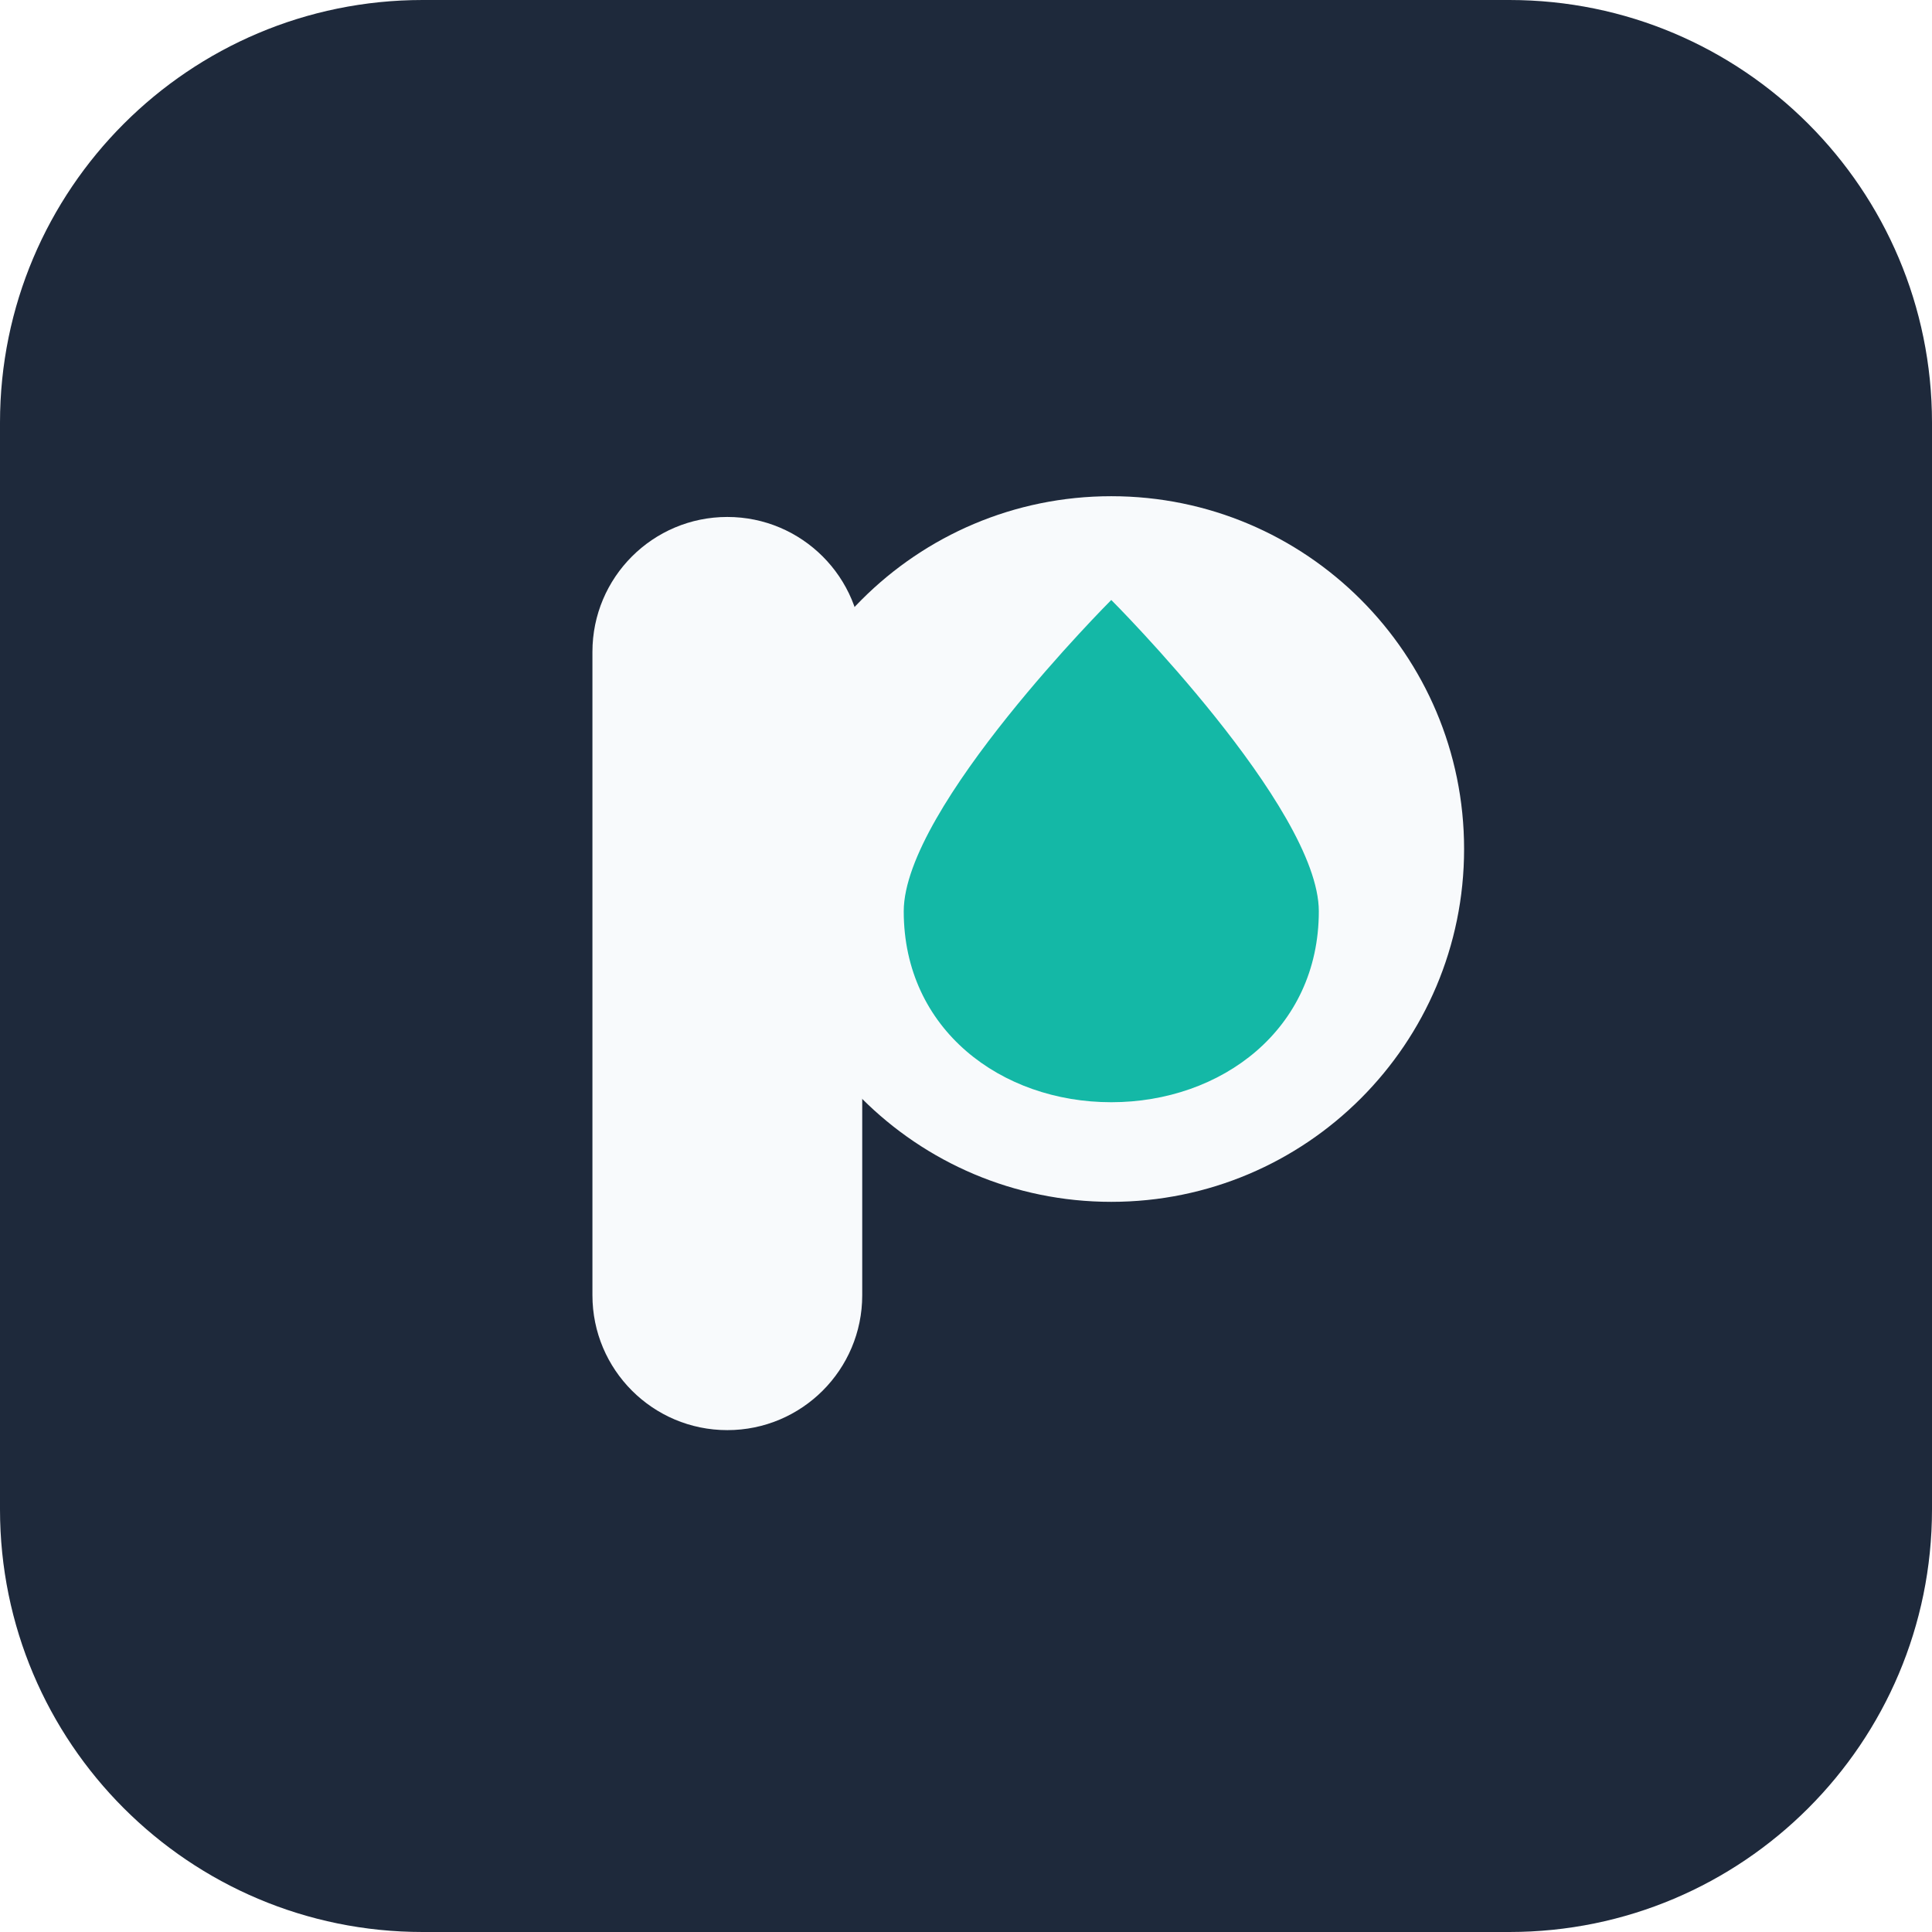
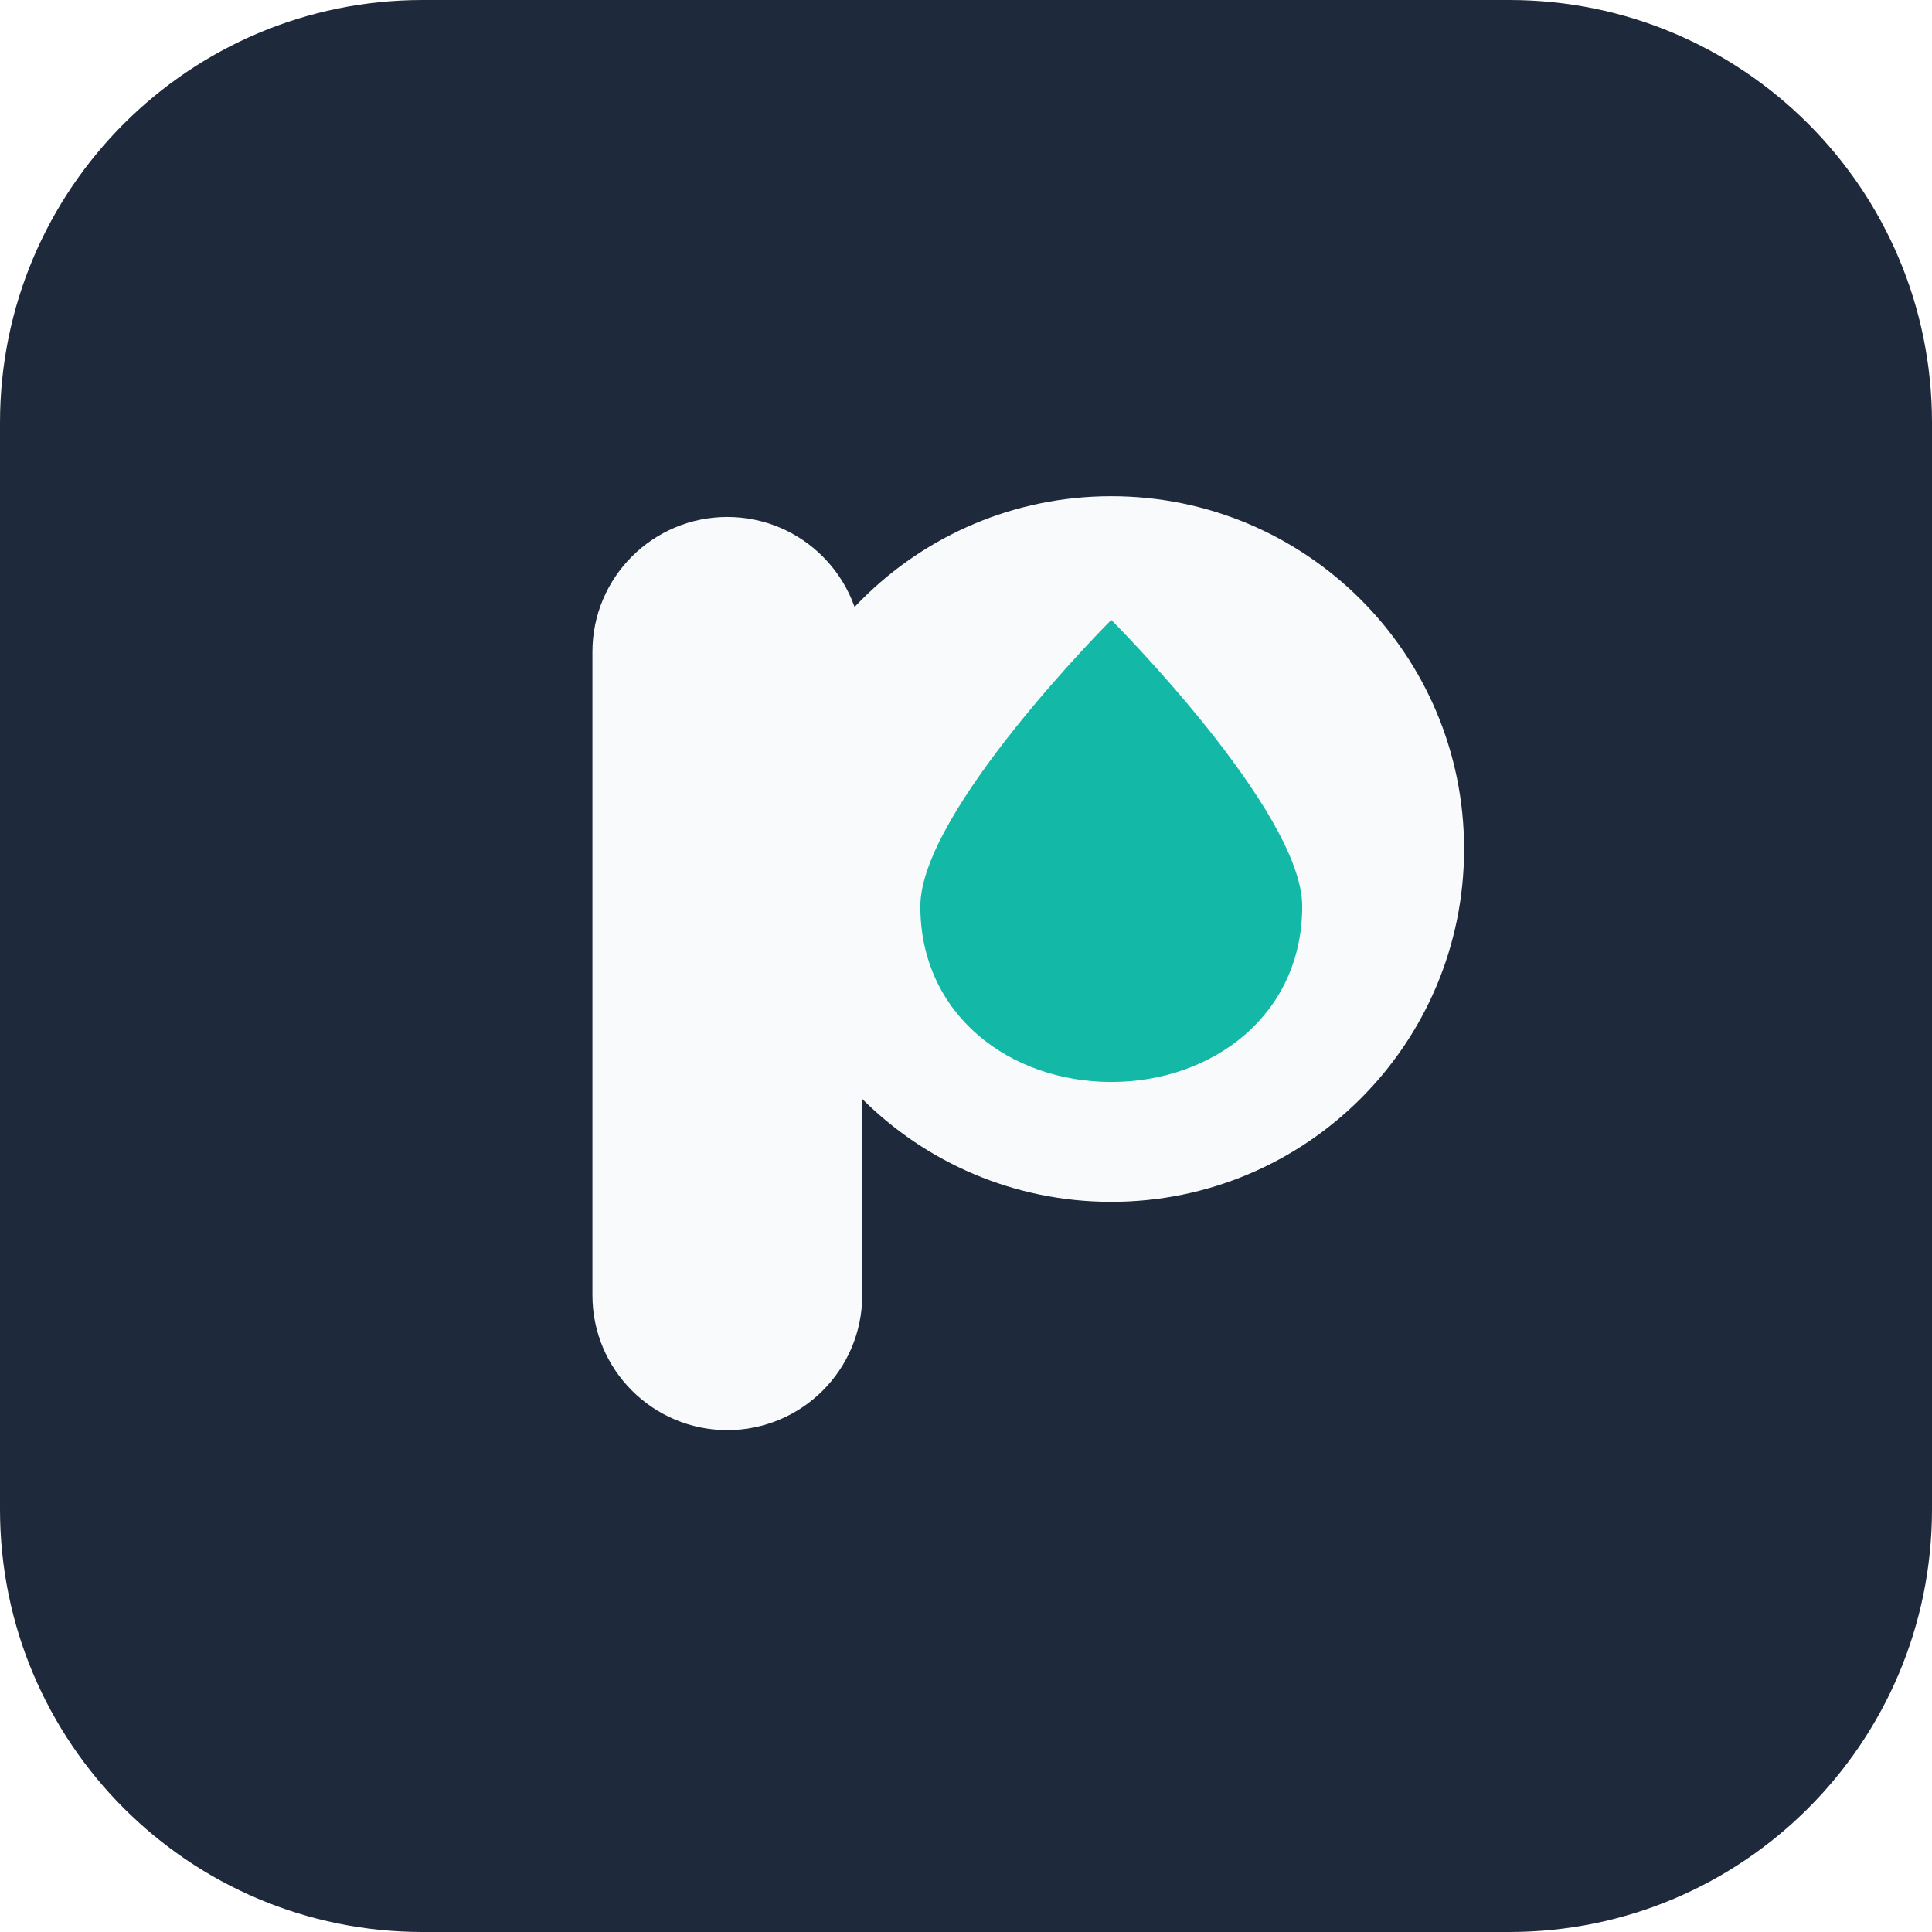
<svg xmlns="http://www.w3.org/2000/svg" viewBox="0 0 512 512">
  <rect width="512" height="512" rx="112" fill="#1e293b" />
  <g transform="translate(256 258) scale(11) translate(-16 -16)">
    <circle cx="19.5" cy="13" r="8.5" fill="#f8fafc" />
    <rect x="7" y="5" width="6.5" height="22" rx="3.25" fill="#f8fafc" />
-     <path d="M19.5 7 C19.5 7 14.5 12 14.5 14.5 C14.5 17.35 16.85 19.1 19.5 19.1 C22.15 19.1 24.5 17.35 24.5 14.5 C24.5 12 19.5 7 19.5 7 Z" fill="#14b8a6" />
+     <g transform="translate(19.5 13) scale(0.92) translate(-19.5 -13)">
+       <path d="M19.5 7 C19.5 7 14.5 12 14.5 14.5 C14.5 17.35 16.85 19.1 19.5 19.1 C22.15 19.1 24.5 17.35 24.5 14.5 C24.5 12 19.5 7 19.5 7 Z" fill="#14b8a6" />
+     </g>
  </g>
</svg>
